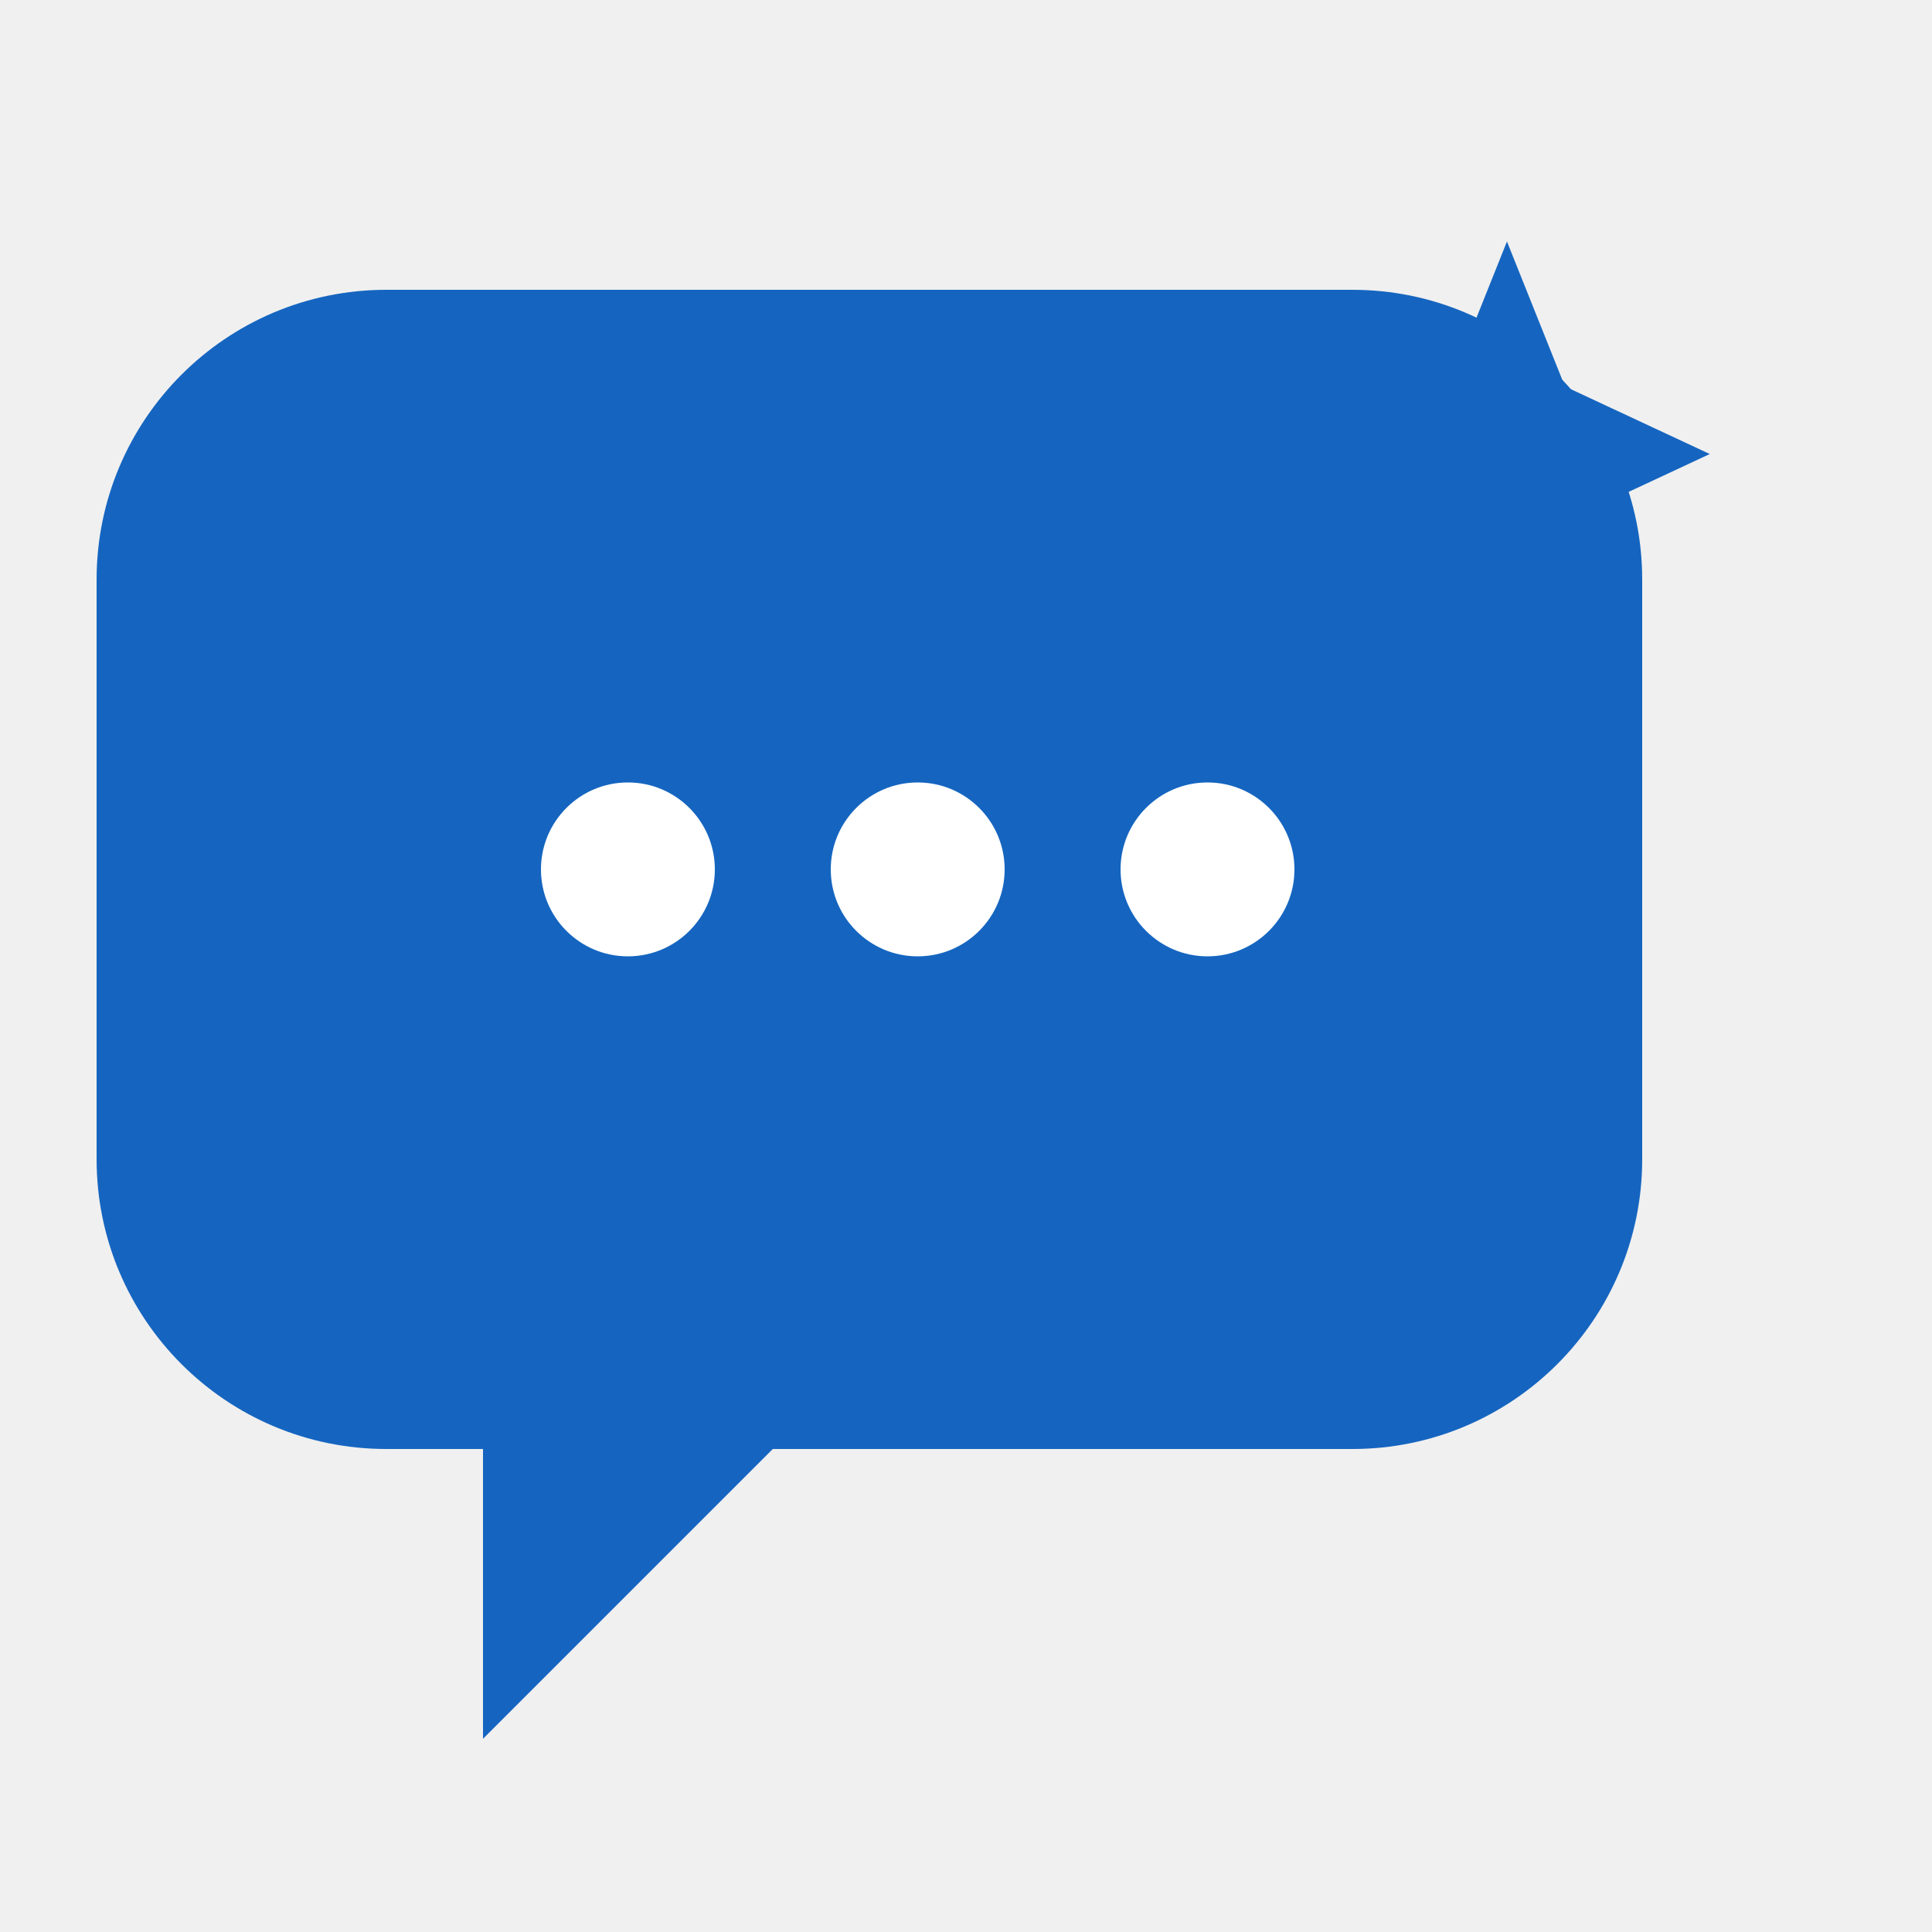
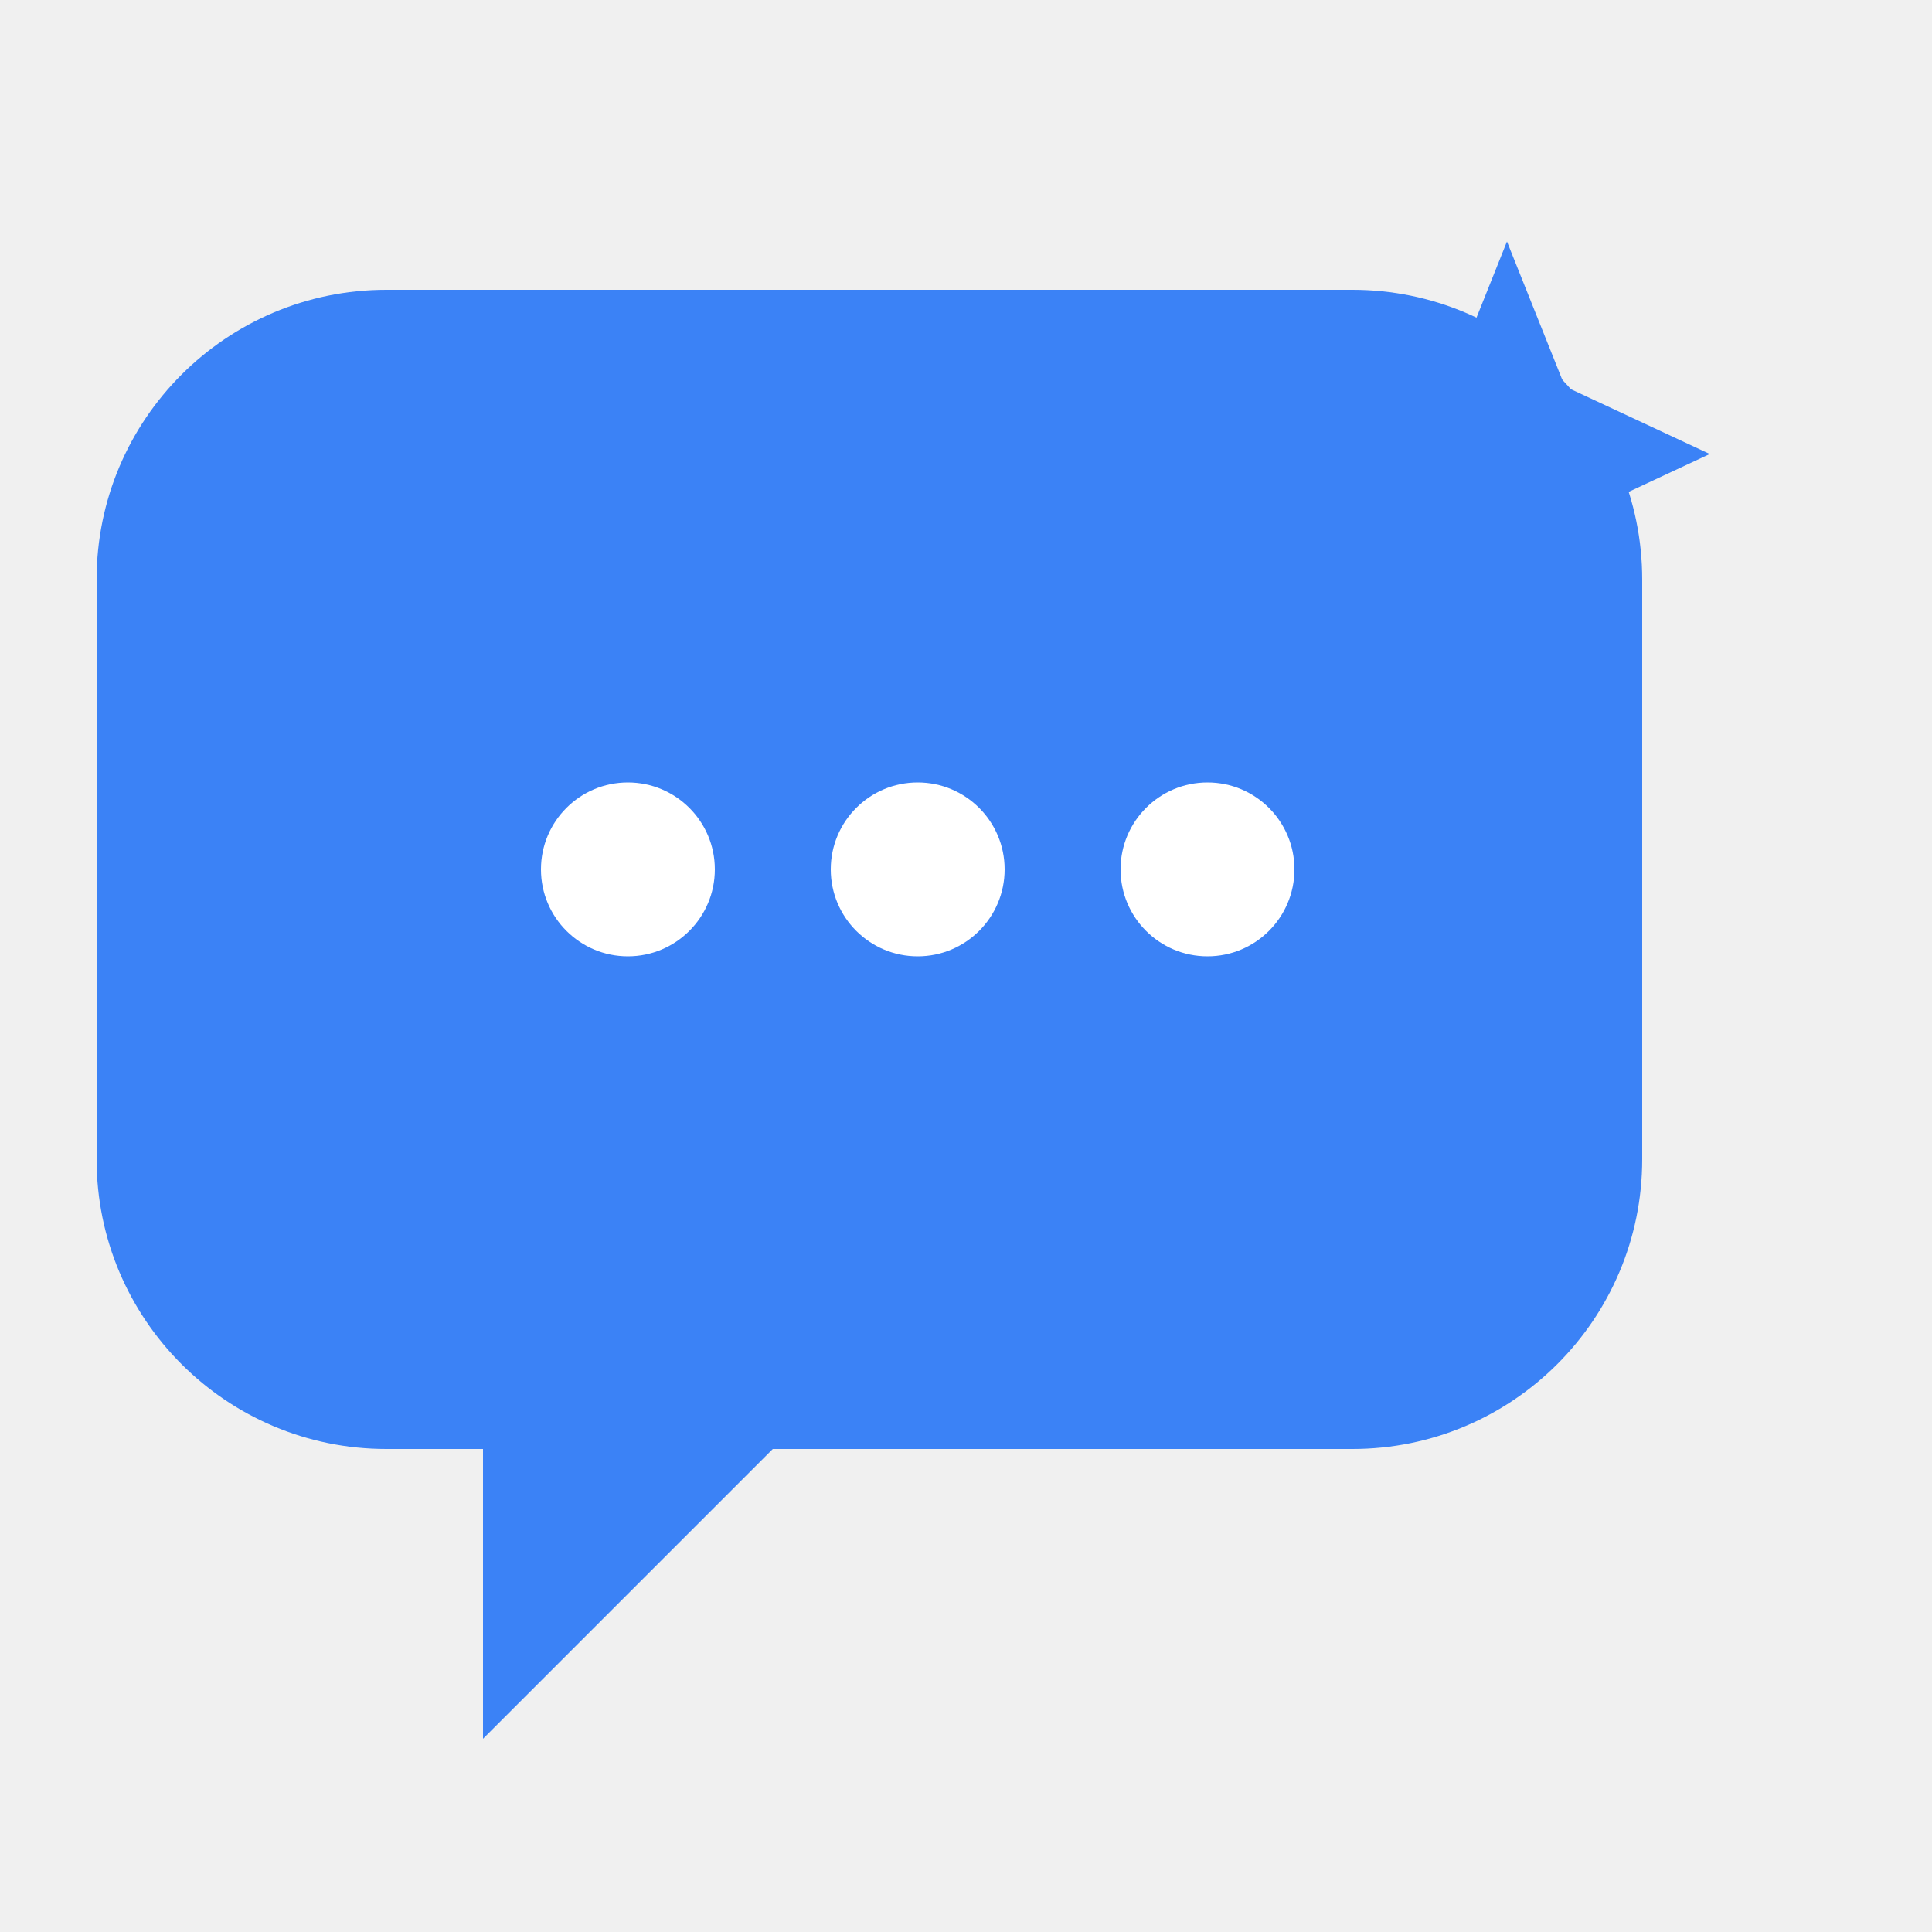
<svg xmlns="http://www.w3.org/2000/svg" viewBox="0 0 40 40" width="40" height="40">
-   <path d="M8 6 h20 a6 6 0 0 1 6 6 v12 a6 6 0 0 1 -6 6 h-12 l-6 6 v-6 h-2 a6 6 0 0 1 -6 -6 v-12 a6 6 0 0 1 6 -6 z" fill="#1565C0" />
+   <path d="M8 6 h20 a6 6 0 0 1 6 6 v12 a6 6 0 0 1 -6 6 h-12 l-6 6 v-6 h-2 a6 6 0 0 1 -6 -6 v-12 a6 6 0 0 1 6 -6 z" fill="#3b82f6" />
  <circle cx="13" cy="18" r="1.8" fill="#ffffff" />
  <circle cx="19" cy="18" r="1.8" fill="#ffffff" />
  <circle cx="25" cy="18" r="1.8" fill="#ffffff" />
  <g transform="translate(30 4)">
-     <path d="M0 4 L1.2 1 L2.4 4 L5.4 5.4 L2.4 6.8 L1.2 9.8 L0 6.8 L-3 5.4 Z" fill="#1565C0" />
+     <path d="M0 4 L1.2 1 L2.4 4 L5.4 5.4 L2.4 6.8 L1.2 9.8 L0 6.8 L-3 5.4 Z" fill="#3b82f6" />
  </g>
</svg>
